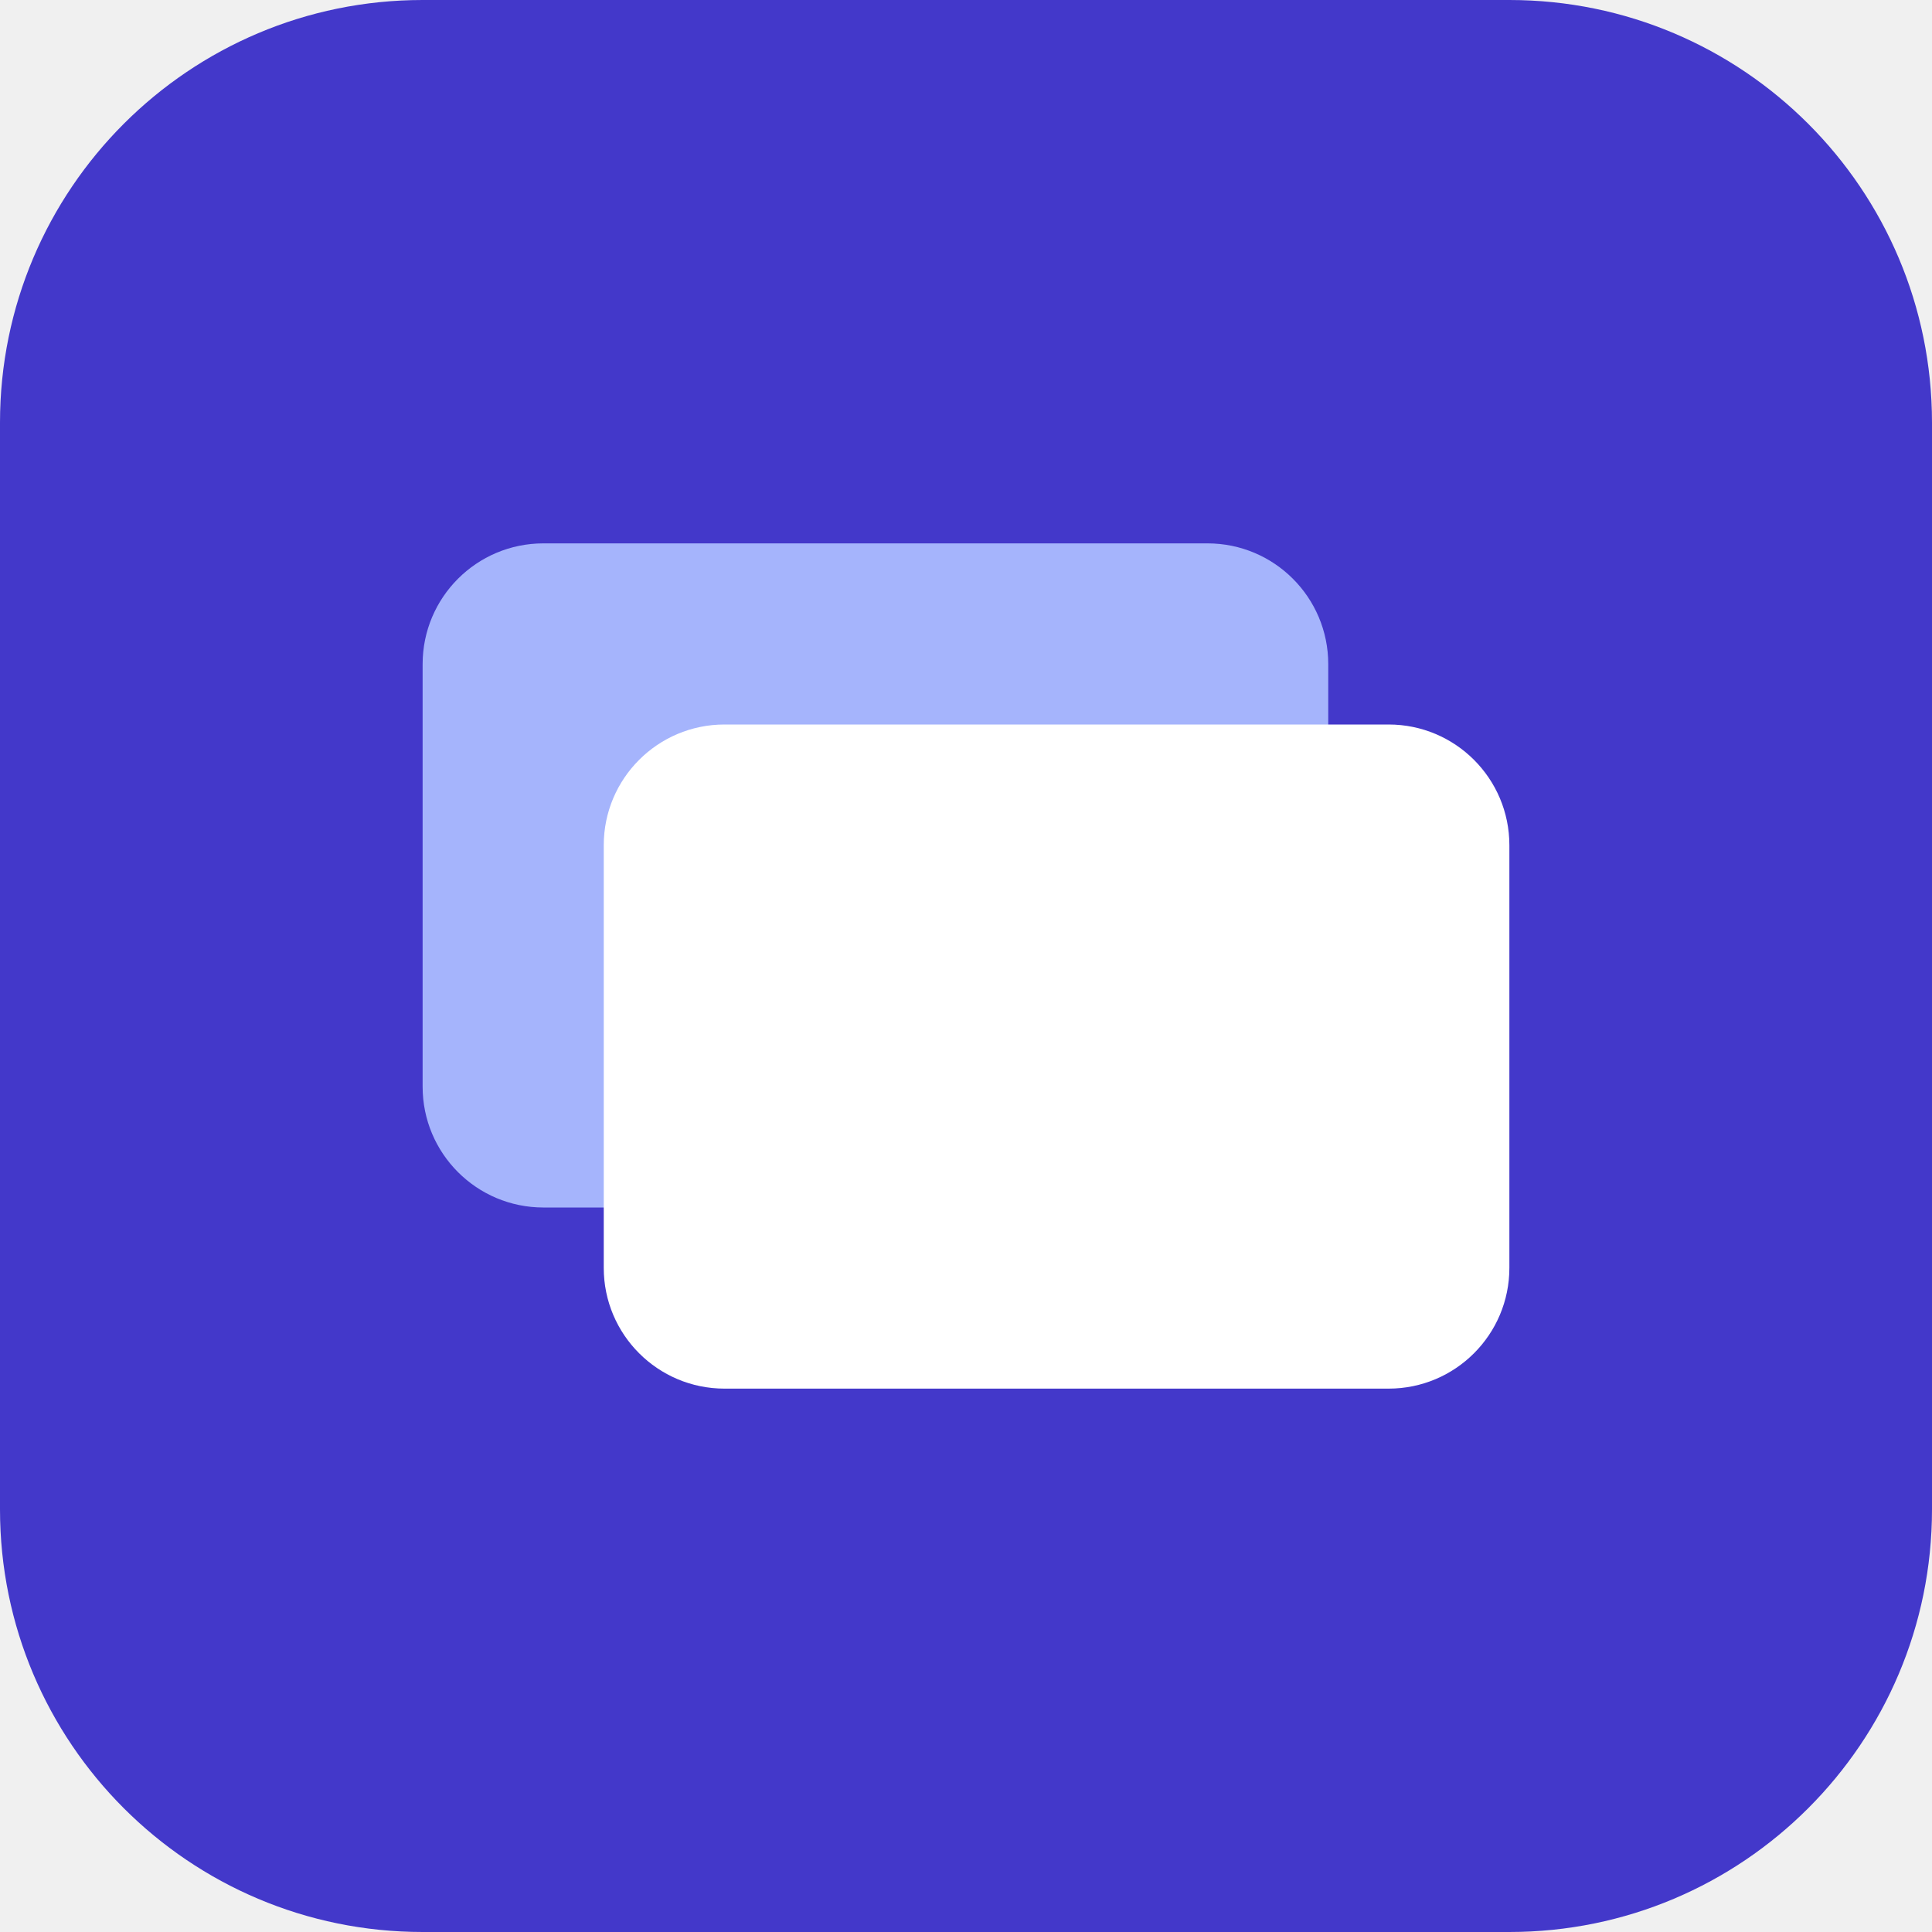
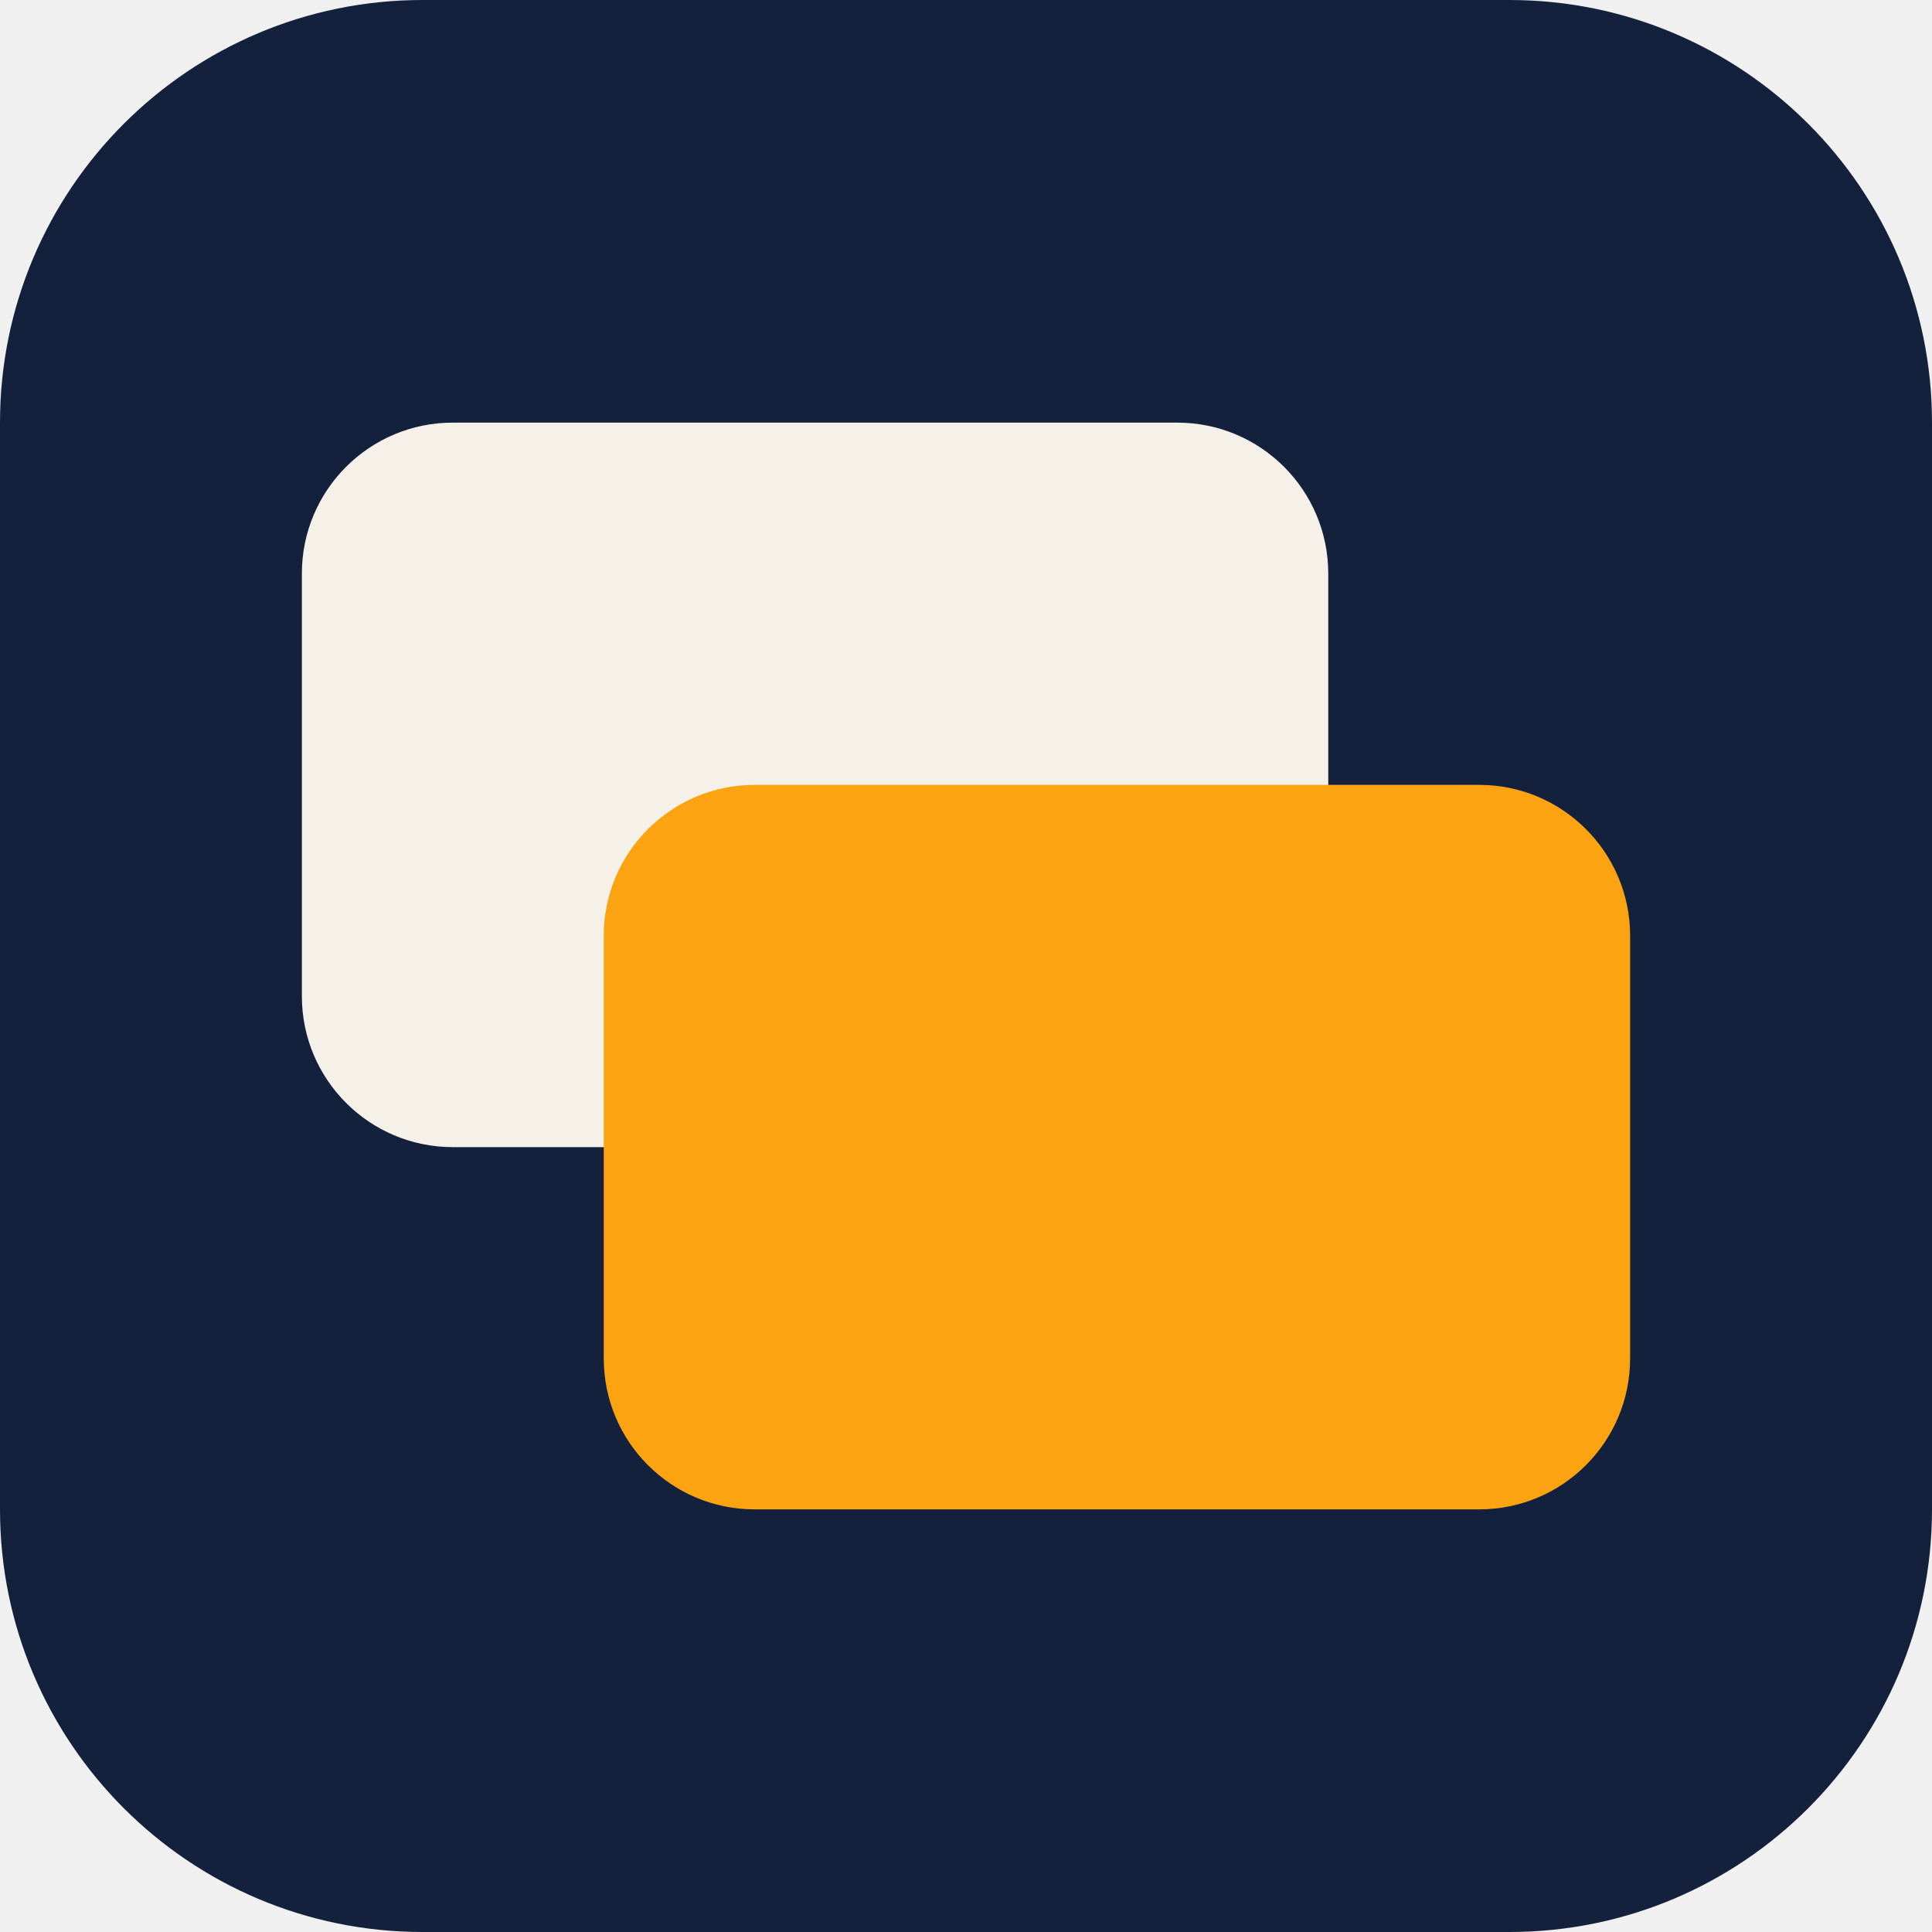
<svg xmlns="http://www.w3.org/2000/svg" viewBox="0 0 32 32">
-   <rect width="32" height="32" rx="7" fill="#4338ca" />
-   <rect x="7" y="9" width="15" height="11" rx="2" fill="#a5b4fc" />
-   <rect x="10" y="12" width="15" height="11" rx="2" fill="#fff" />
+   <rect width="32" height="32" rx="7" fill="#14213D" />
+   <rect x="5" y="7" width="17" height="12" rx="2.5" fill="#F5F1E8" />
+   <rect x="10" y="13" width="17" height="12" rx="2.5" fill="#FCA311" />
</svg>
